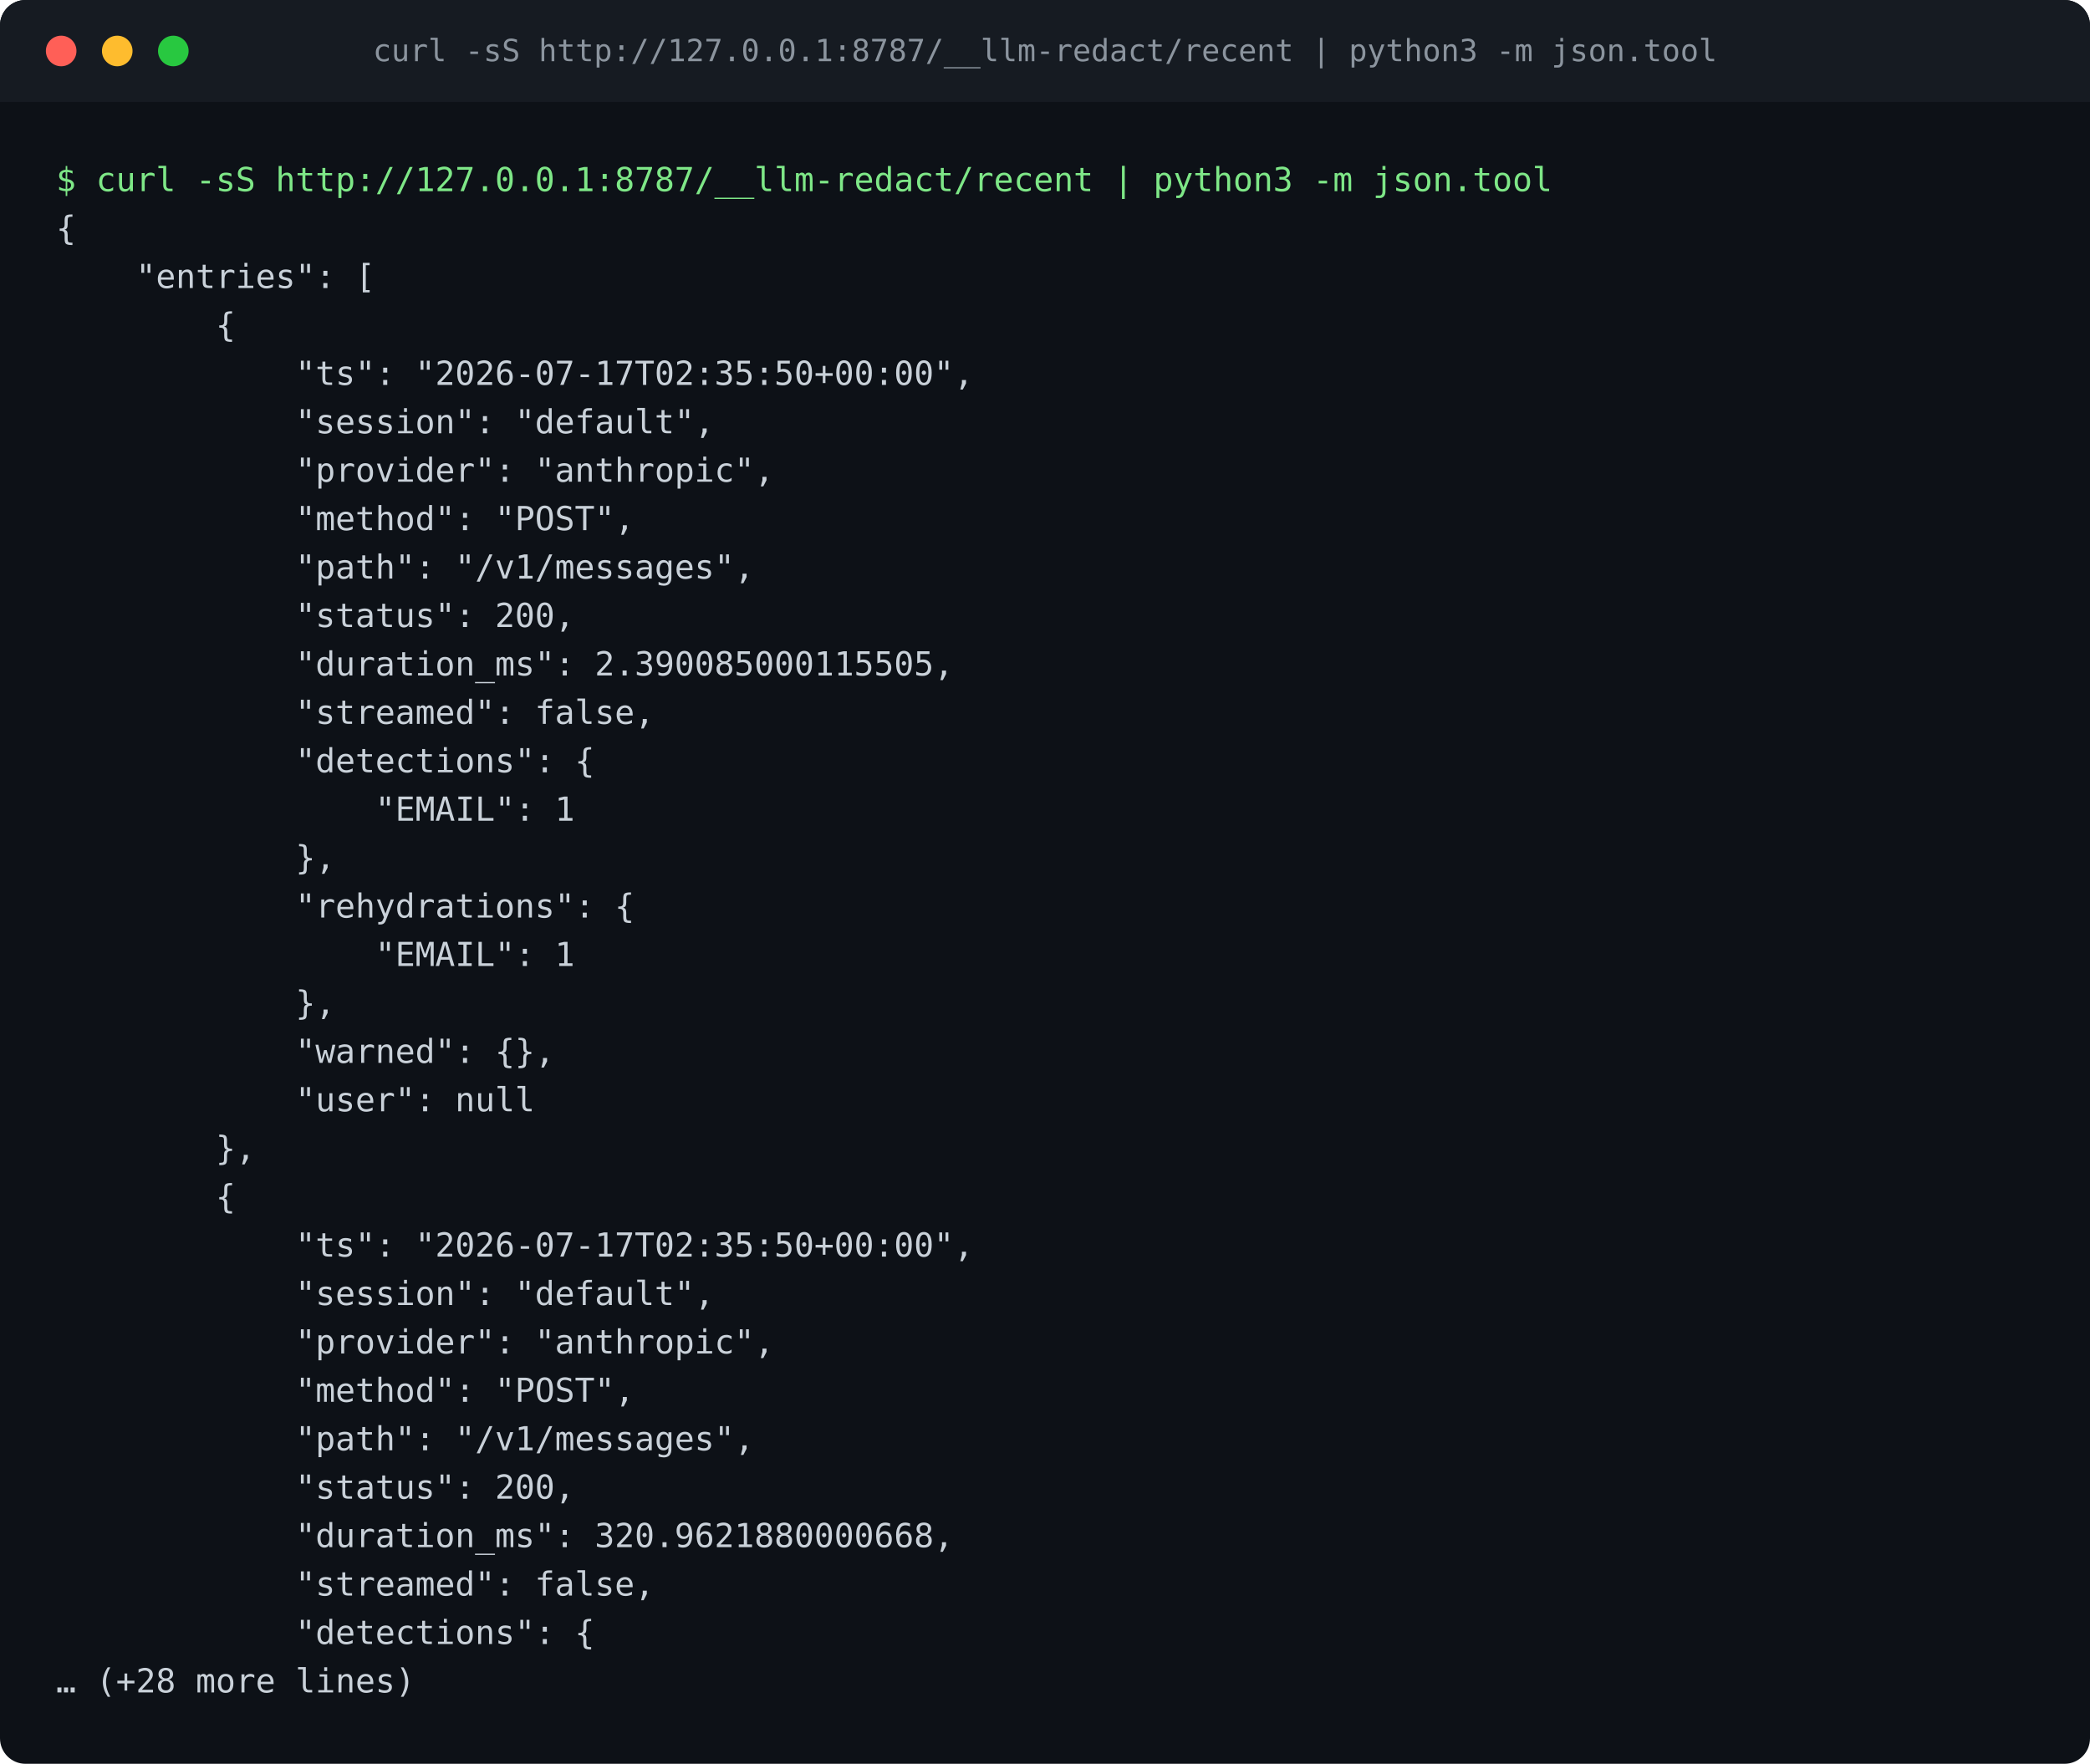
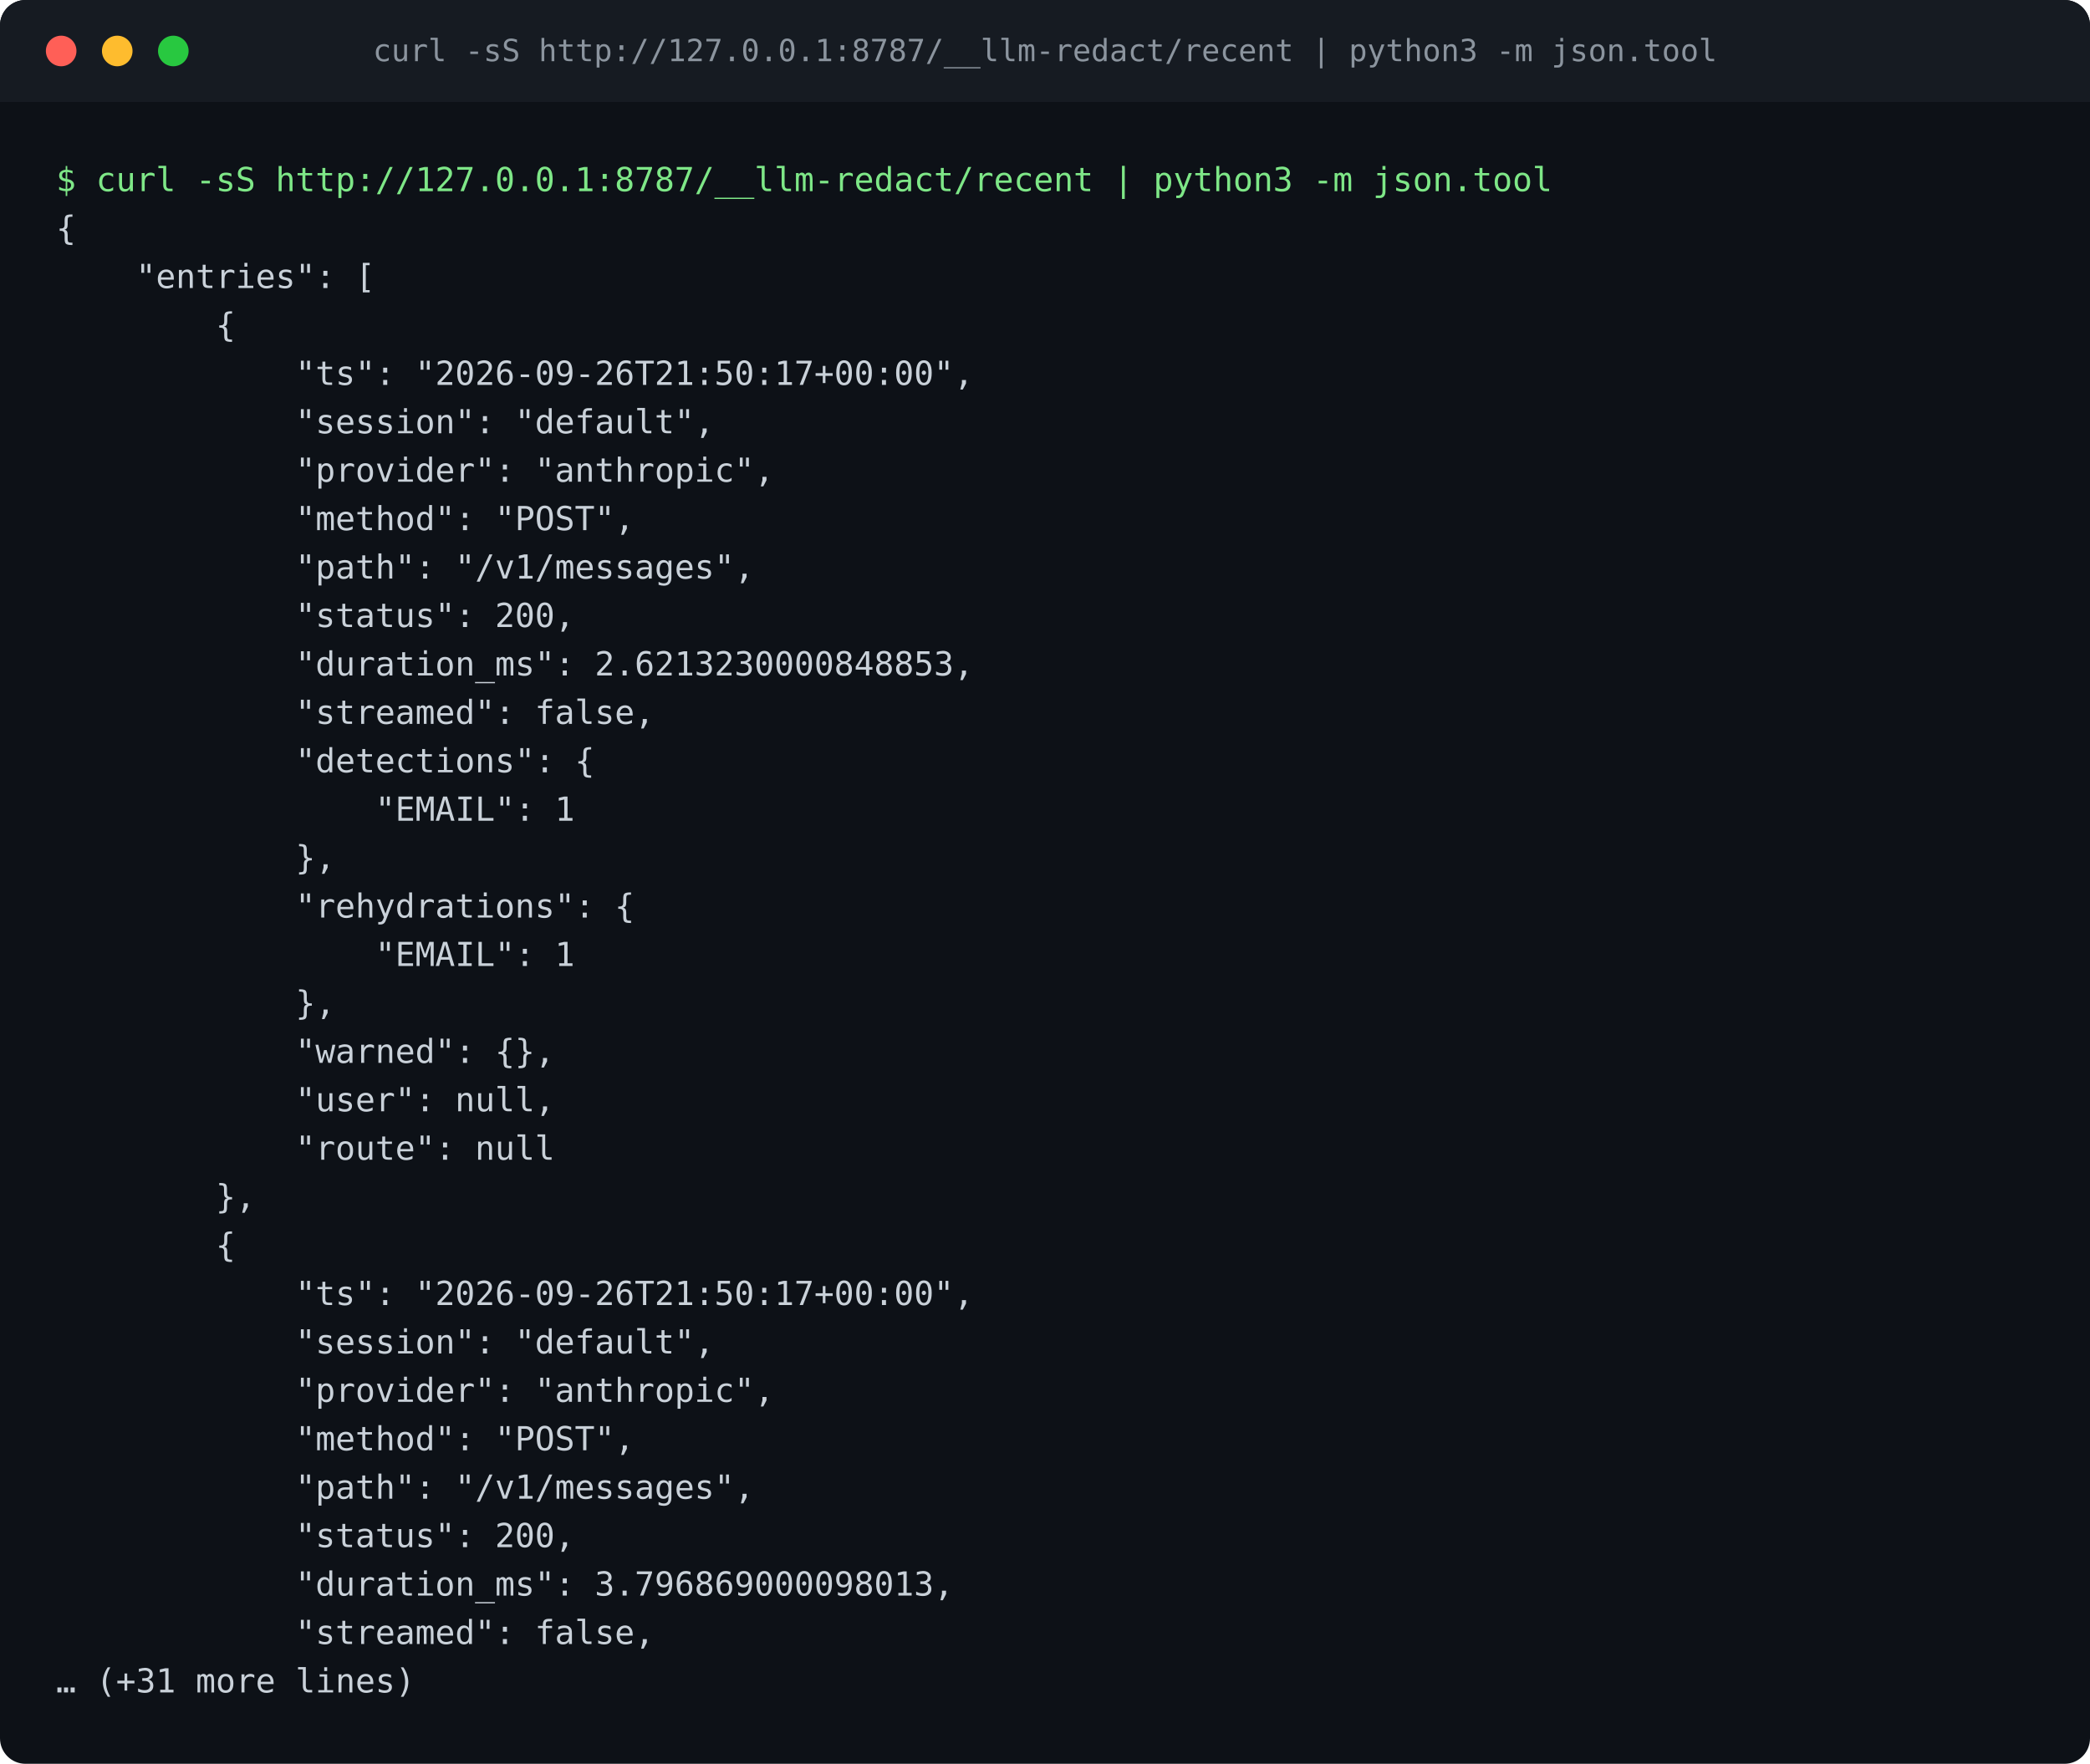
<svg xmlns="http://www.w3.org/2000/svg" width="820" height="692" viewBox="0 0 820 692" role="img" aria-label="terminal output of curl -sS http://127.0.0.1:8787/__llm-redact/recent | python3 -m json.tool">
  <rect width="820" height="692" rx="10" fill="#0d1117" />
  <path d="M0 10a10 10 0 0 1 10-10h800a10 10 0 0 1 10 10v30h-820z" fill="#161b22" />
  <circle cx="24" cy="20" r="6" fill="#ff5f57" />
  <circle cx="46" cy="20" r="6" fill="#febc2e" />
  <circle cx="68" cy="20" r="6" fill="#28c840" />
  <text x="410" y="24" text-anchor="middle" fill="#8b949e" font-family="ui-monospace, SFMono-Regular, Menlo, Consolas, monospace" font-size="12">curl -sS http://127.0.0.1:8787/__llm-redact/recent | python3 -m json.tool</text>
  <text x="22" y="75" fill="#7ee787" font-family="ui-monospace, SFMono-Regular, Menlo, Consolas, monospace" font-size="13" xml:space="preserve">$ curl -sS http://127.0.0.1:8787/__llm-redact/recent | python3 -m json.tool</text>
  <text x="22" y="94" fill="#c9d1d9" font-family="ui-monospace, SFMono-Regular, Menlo, Consolas, monospace" font-size="13" xml:space="preserve">{</text>
  <text x="22" y="113" fill="#c9d1d9" font-family="ui-monospace, SFMono-Regular, Menlo, Consolas, monospace" font-size="13" xml:space="preserve">    "entries": [</text>
  <text x="22" y="132" fill="#c9d1d9" font-family="ui-monospace, SFMono-Regular, Menlo, Consolas, monospace" font-size="13" xml:space="preserve">        {</text>
-   <text x="22" y="151" fill="#c9d1d9" font-family="ui-monospace, SFMono-Regular, Menlo, Consolas, monospace" font-size="13" xml:space="preserve">            "ts": "2026-07-17T02:35:50+00:00",</text>
+   <text x="22" y="151" fill="#c9d1d9" font-family="ui-monospace, SFMono-Regular, Menlo, Consolas, monospace" font-size="13" xml:space="preserve">            "ts": "2026-09-26T21:50:17+00:00",</text>
  <text x="22" y="170" fill="#c9d1d9" font-family="ui-monospace, SFMono-Regular, Menlo, Consolas, monospace" font-size="13" xml:space="preserve">            "session": "default",</text>
  <text x="22" y="189" fill="#c9d1d9" font-family="ui-monospace, SFMono-Regular, Menlo, Consolas, monospace" font-size="13" xml:space="preserve">            "provider": "anthropic",</text>
  <text x="22" y="208" fill="#c9d1d9" font-family="ui-monospace, SFMono-Regular, Menlo, Consolas, monospace" font-size="13" xml:space="preserve">            "method": "POST",</text>
  <text x="22" y="227" fill="#c9d1d9" font-family="ui-monospace, SFMono-Regular, Menlo, Consolas, monospace" font-size="13" xml:space="preserve">            "path": "/v1/messages",</text>
  <text x="22" y="246" fill="#c9d1d9" font-family="ui-monospace, SFMono-Regular, Menlo, Consolas, monospace" font-size="13" xml:space="preserve">            "status": 200,</text>
-   <text x="22" y="265" fill="#c9d1d9" font-family="ui-monospace, SFMono-Regular, Menlo, Consolas, monospace" font-size="13" xml:space="preserve">            "duration_ms": 2.390085000115505,</text>
+   <text x="22" y="265" fill="#c9d1d9" font-family="ui-monospace, SFMono-Regular, Menlo, Consolas, monospace" font-size="13" xml:space="preserve">            "duration_ms": 2.6213230000848853,</text>
  <text x="22" y="284" fill="#c9d1d9" font-family="ui-monospace, SFMono-Regular, Menlo, Consolas, monospace" font-size="13" xml:space="preserve">            "streamed": false,</text>
  <text x="22" y="303" fill="#c9d1d9" font-family="ui-monospace, SFMono-Regular, Menlo, Consolas, monospace" font-size="13" xml:space="preserve">            "detections": {</text>
  <text x="22" y="322" fill="#c9d1d9" font-family="ui-monospace, SFMono-Regular, Menlo, Consolas, monospace" font-size="13" xml:space="preserve">                "EMAIL": 1</text>
  <text x="22" y="341" fill="#c9d1d9" font-family="ui-monospace, SFMono-Regular, Menlo, Consolas, monospace" font-size="13" xml:space="preserve">            },</text>
  <text x="22" y="360" fill="#c9d1d9" font-family="ui-monospace, SFMono-Regular, Menlo, Consolas, monospace" font-size="13" xml:space="preserve">            "rehydrations": {</text>
  <text x="22" y="379" fill="#c9d1d9" font-family="ui-monospace, SFMono-Regular, Menlo, Consolas, monospace" font-size="13" xml:space="preserve">                "EMAIL": 1</text>
  <text x="22" y="398" fill="#c9d1d9" font-family="ui-monospace, SFMono-Regular, Menlo, Consolas, monospace" font-size="13" xml:space="preserve">            },</text>
  <text x="22" y="417" fill="#c9d1d9" font-family="ui-monospace, SFMono-Regular, Menlo, Consolas, monospace" font-size="13" xml:space="preserve">            "warned": {},</text>
-   <text x="22" y="436" fill="#c9d1d9" font-family="ui-monospace, SFMono-Regular, Menlo, Consolas, monospace" font-size="13" xml:space="preserve">            "user": null</text>
-   <text x="22" y="455" fill="#c9d1d9" font-family="ui-monospace, SFMono-Regular, Menlo, Consolas, monospace" font-size="13" xml:space="preserve">        },</text>
-   <text x="22" y="474" fill="#c9d1d9" font-family="ui-monospace, SFMono-Regular, Menlo, Consolas, monospace" font-size="13" xml:space="preserve">        {</text>
-   <text x="22" y="493" fill="#c9d1d9" font-family="ui-monospace, SFMono-Regular, Menlo, Consolas, monospace" font-size="13" xml:space="preserve">            "ts": "2026-07-17T02:35:50+00:00",</text>
-   <text x="22" y="512" fill="#c9d1d9" font-family="ui-monospace, SFMono-Regular, Menlo, Consolas, monospace" font-size="13" xml:space="preserve">            "session": "default",</text>
-   <text x="22" y="531" fill="#c9d1d9" font-family="ui-monospace, SFMono-Regular, Menlo, Consolas, monospace" font-size="13" xml:space="preserve">            "provider": "anthropic",</text>
-   <text x="22" y="550" fill="#c9d1d9" font-family="ui-monospace, SFMono-Regular, Menlo, Consolas, monospace" font-size="13" xml:space="preserve">            "method": "POST",</text>
-   <text x="22" y="569" fill="#c9d1d9" font-family="ui-monospace, SFMono-Regular, Menlo, Consolas, monospace" font-size="13" xml:space="preserve">            "path": "/v1/messages",</text>
-   <text x="22" y="588" fill="#c9d1d9" font-family="ui-monospace, SFMono-Regular, Menlo, Consolas, monospace" font-size="13" xml:space="preserve">            "status": 200,</text>
-   <text x="22" y="607" fill="#c9d1d9" font-family="ui-monospace, SFMono-Regular, Menlo, Consolas, monospace" font-size="13" xml:space="preserve">            "duration_ms": 320.9621880000668,</text>
-   <text x="22" y="626" fill="#c9d1d9" font-family="ui-monospace, SFMono-Regular, Menlo, Consolas, monospace" font-size="13" xml:space="preserve">            "streamed": false,</text>
-   <text x="22" y="645" fill="#c9d1d9" font-family="ui-monospace, SFMono-Regular, Menlo, Consolas, monospace" font-size="13" xml:space="preserve">            "detections": {</text>
-   <text x="22" y="664" fill="#c9d1d9" font-family="ui-monospace, SFMono-Regular, Menlo, Consolas, monospace" font-size="13" xml:space="preserve">… (+28 more lines)</text>
+   <text x="22" y="436" fill="#c9d1d9" font-family="ui-monospace, SFMono-Regular, Menlo, Consolas, monospace" font-size="13" xml:space="preserve">            "user": null,</text>
+   <text x="22" y="455" fill="#c9d1d9" font-family="ui-monospace, SFMono-Regular, Menlo, Consolas, monospace" font-size="13" xml:space="preserve">            "route": null</text>
+   <text x="22" y="474" fill="#c9d1d9" font-family="ui-monospace, SFMono-Regular, Menlo, Consolas, monospace" font-size="13" xml:space="preserve">        },</text>
+   <text x="22" y="493" fill="#c9d1d9" font-family="ui-monospace, SFMono-Regular, Menlo, Consolas, monospace" font-size="13" xml:space="preserve">        {</text>
+   <text x="22" y="512" fill="#c9d1d9" font-family="ui-monospace, SFMono-Regular, Menlo, Consolas, monospace" font-size="13" xml:space="preserve">            "ts": "2026-09-26T21:50:17+00:00",</text>
+   <text x="22" y="531" fill="#c9d1d9" font-family="ui-monospace, SFMono-Regular, Menlo, Consolas, monospace" font-size="13" xml:space="preserve">            "session": "default",</text>
+   <text x="22" y="550" fill="#c9d1d9" font-family="ui-monospace, SFMono-Regular, Menlo, Consolas, monospace" font-size="13" xml:space="preserve">            "provider": "anthropic",</text>
+   <text x="22" y="569" fill="#c9d1d9" font-family="ui-monospace, SFMono-Regular, Menlo, Consolas, monospace" font-size="13" xml:space="preserve">            "method": "POST",</text>
+   <text x="22" y="588" fill="#c9d1d9" font-family="ui-monospace, SFMono-Regular, Menlo, Consolas, monospace" font-size="13" xml:space="preserve">            "path": "/v1/messages",</text>
+   <text x="22" y="607" fill="#c9d1d9" font-family="ui-monospace, SFMono-Regular, Menlo, Consolas, monospace" font-size="13" xml:space="preserve">            "status": 200,</text>
+   <text x="22" y="626" fill="#c9d1d9" font-family="ui-monospace, SFMono-Regular, Menlo, Consolas, monospace" font-size="13" xml:space="preserve">            "duration_ms": 3.796869000098013,</text>
+   <text x="22" y="645" fill="#c9d1d9" font-family="ui-monospace, SFMono-Regular, Menlo, Consolas, monospace" font-size="13" xml:space="preserve">            "streamed": false,</text>
+   <text x="22" y="664" fill="#c9d1d9" font-family="ui-monospace, SFMono-Regular, Menlo, Consolas, monospace" font-size="13" xml:space="preserve">… (+31 more lines)</text>
</svg>
